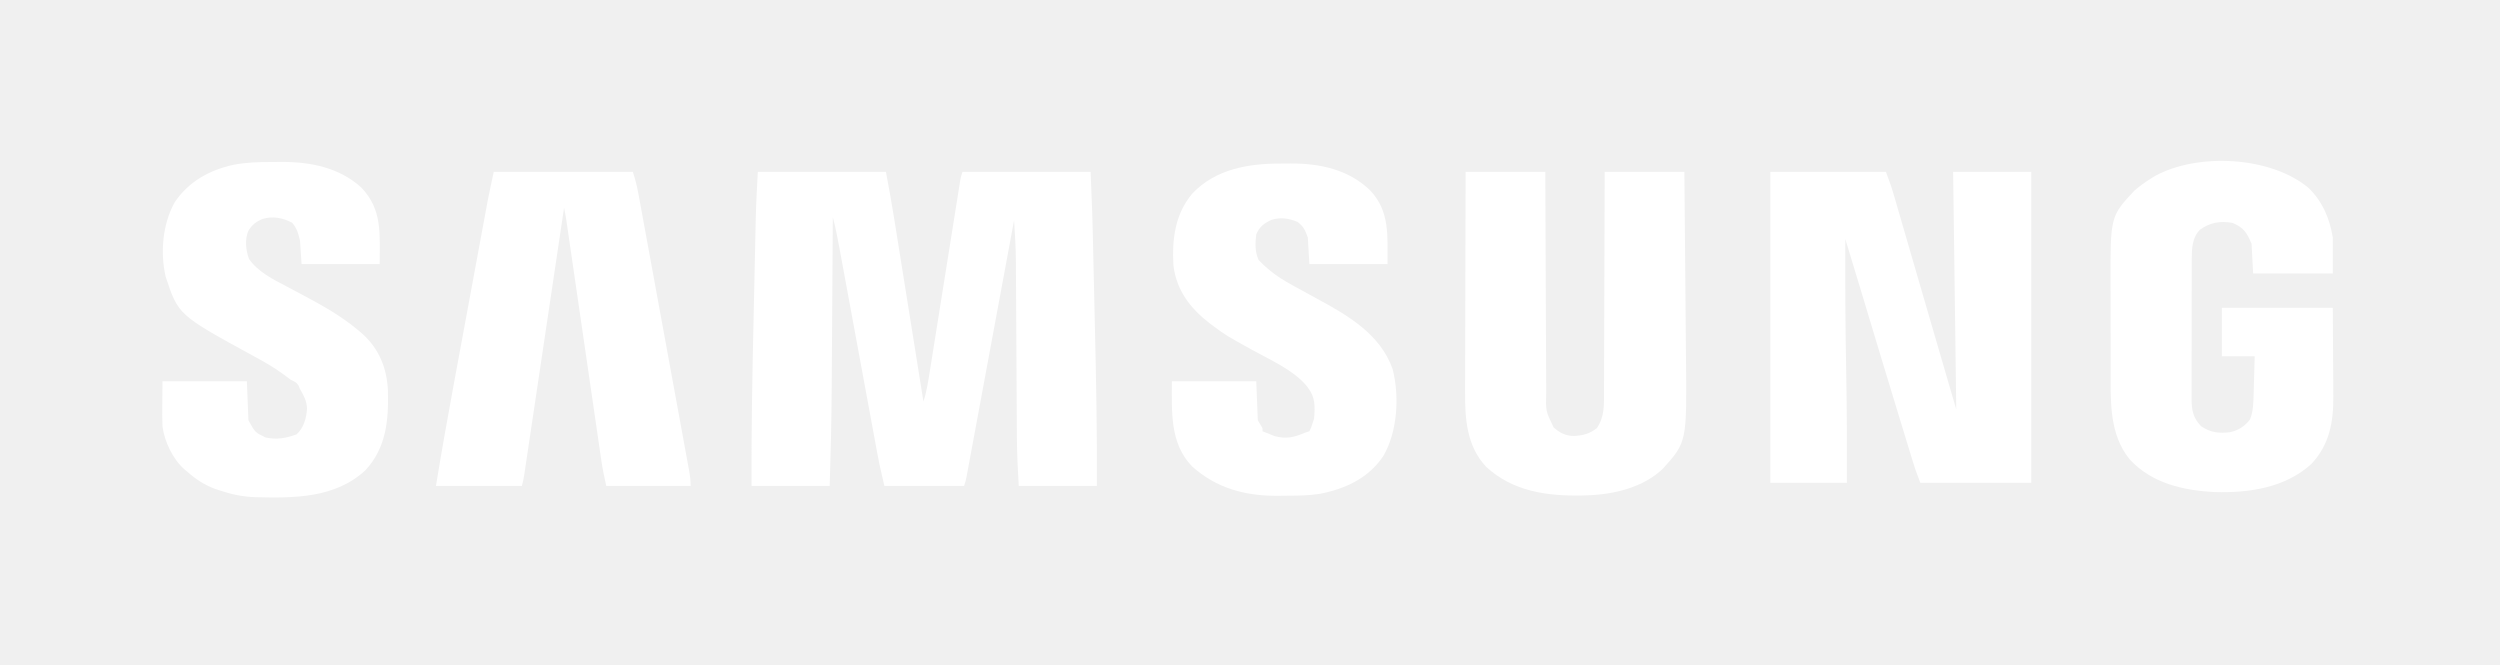
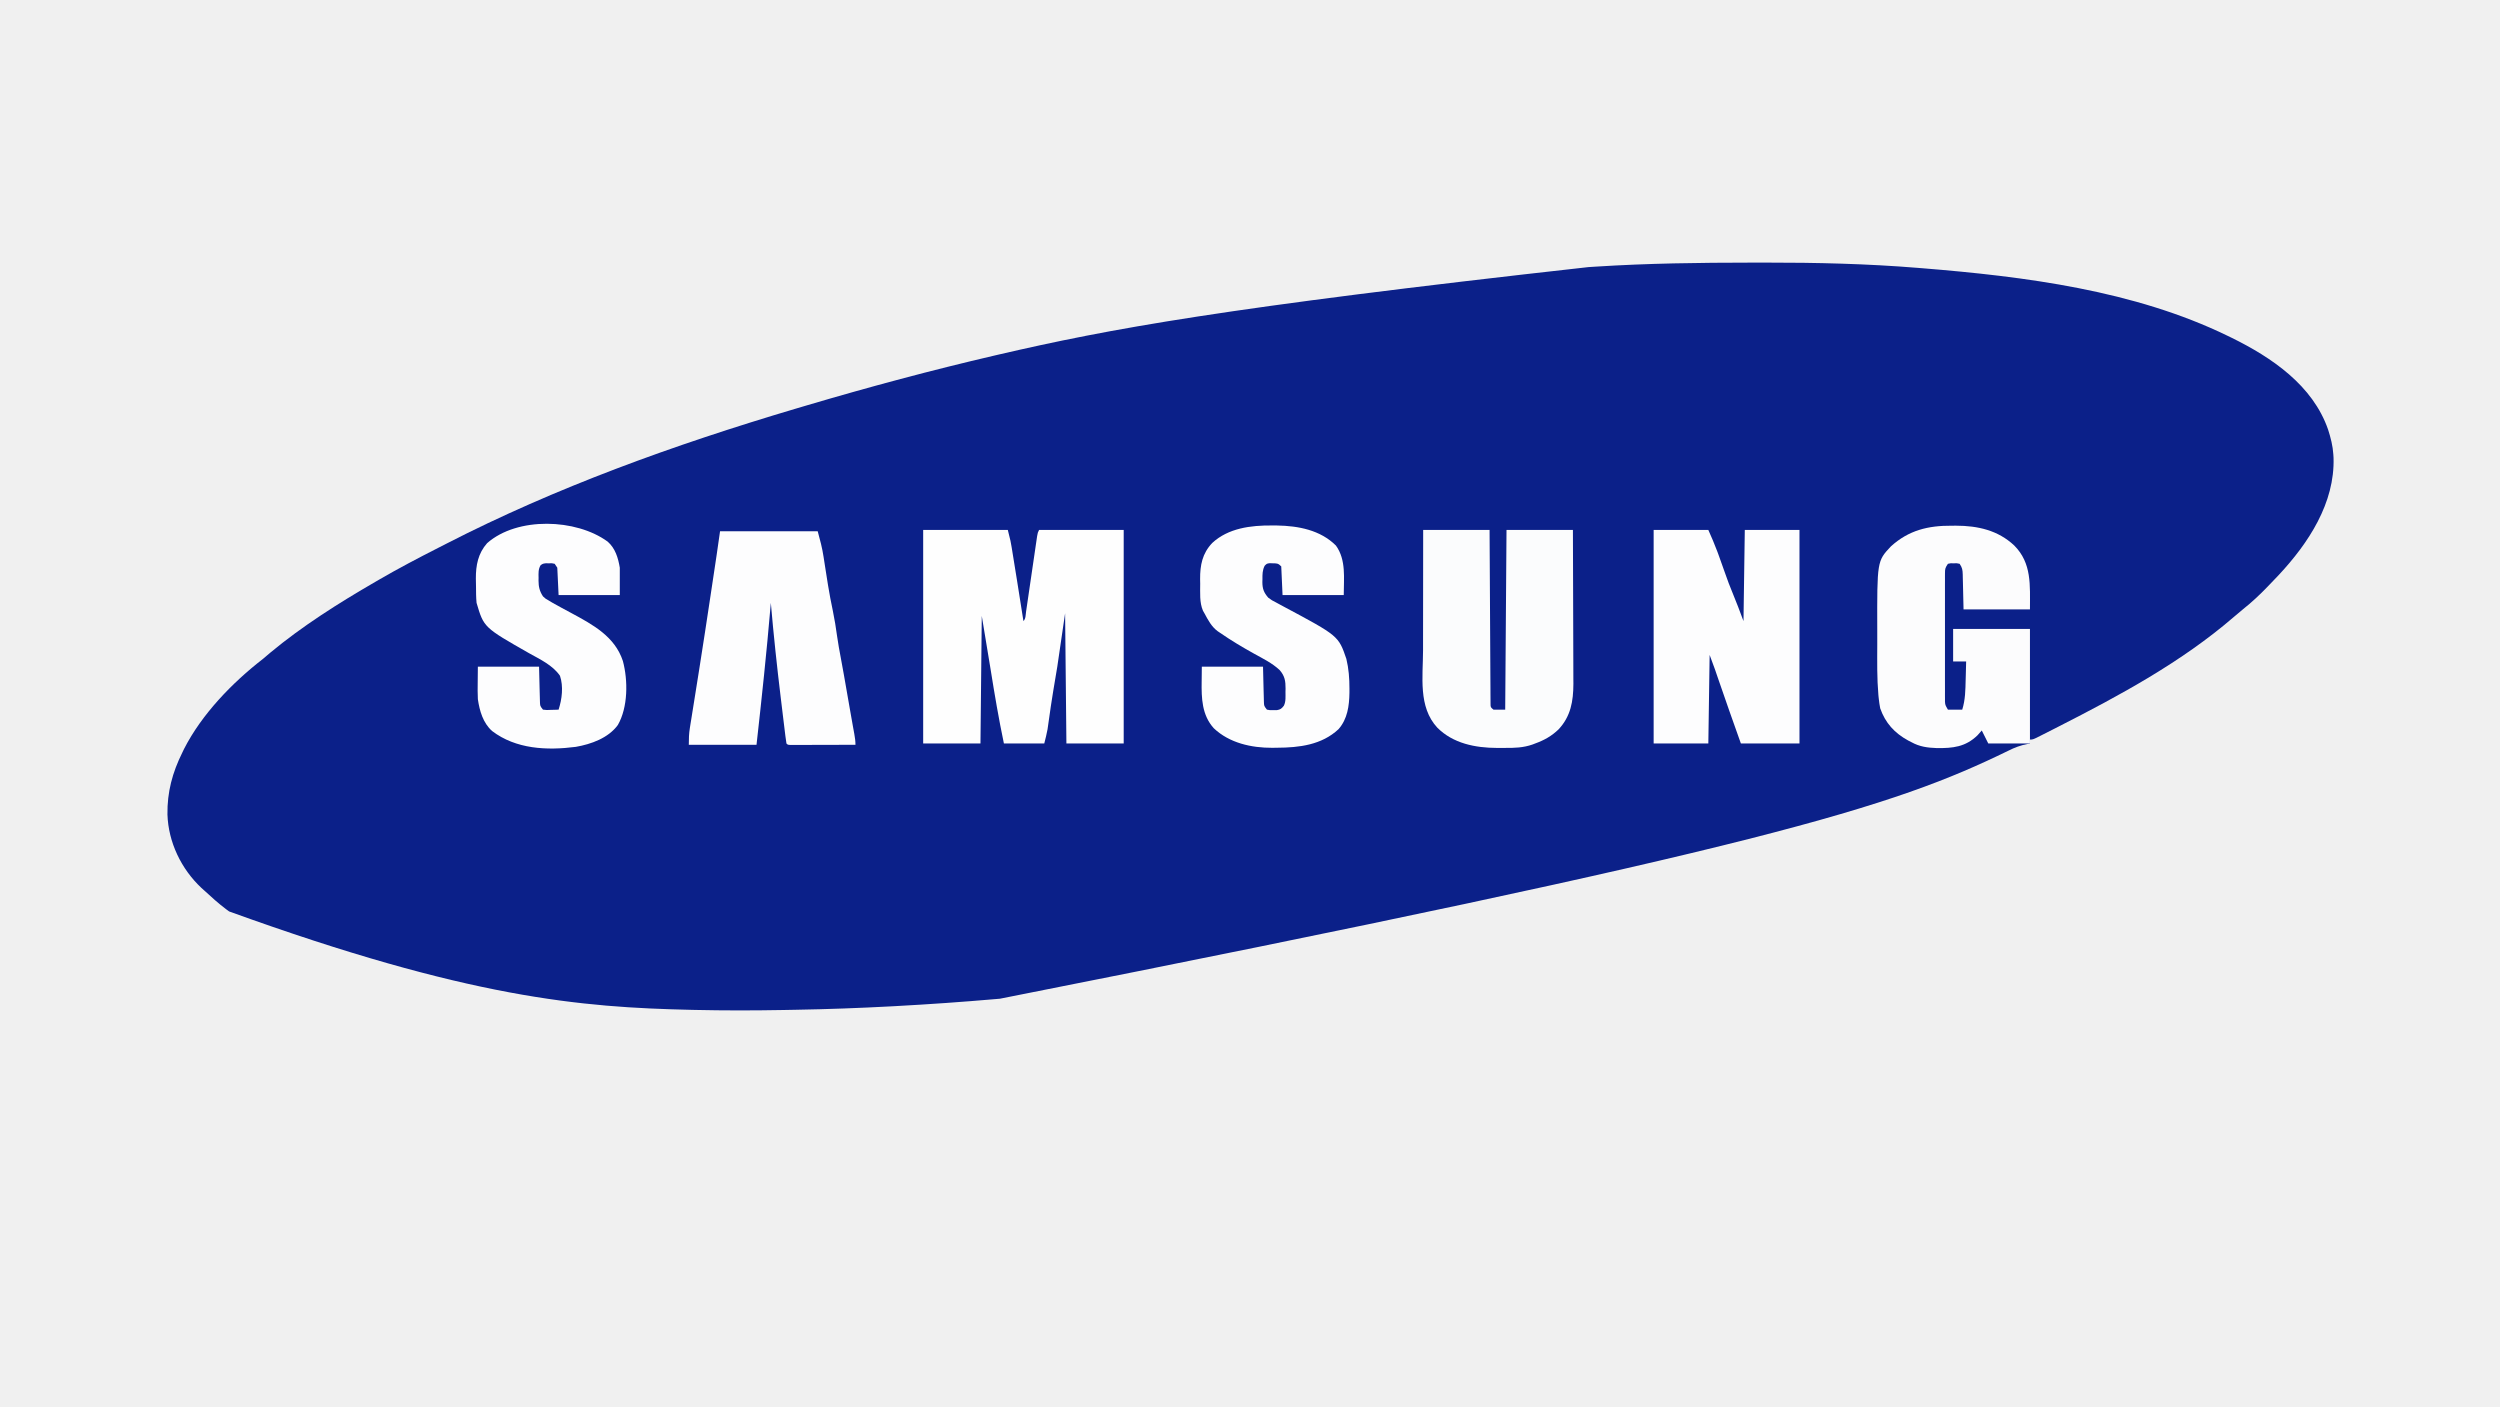
- <svg xmlns="http://www.w3.org/2000/svg" version="1.1" width="1600" height="425">
-   <path d="M0 0 C27.06 0 54.12 0 82 0 C83.865 9.944 85.681 19.856 87.268 29.842 C87.474 31.122 87.679 32.402 87.89 33.721 C88.444 37.172 88.994 40.623 89.545 44.075 C90.124 47.704 90.705 51.333 91.286 54.961 C92.382 61.806 93.476 68.652 94.569 75.497 C95.815 83.302 97.064 91.106 98.313 98.91 C100.878 114.94 103.44 130.97 106 147 C108.146 140.349 109.146 133.569 110.231 126.677 C110.446 125.331 110.661 123.985 110.877 122.639 C111.339 119.753 111.798 116.867 112.255 113.98 C112.978 109.416 113.707 104.853 114.437 100.29 C115.721 92.256 117 84.221 118.277 76.186 C120.203 64.075 122.134 51.965 124.069 39.855 C124.793 35.318 125.515 30.78 126.235 26.242 C126.683 23.424 127.133 20.606 127.583 17.788 C127.891 15.856 128.196 13.923 128.502 11.99 C128.685 10.843 128.869 9.696 129.058 8.515 C129.217 7.516 129.375 6.518 129.539 5.489 C130 3 130 3 131 0 C158.06 0 185.12 0 213 0 C214.15 28.743 214.15 28.743 214.389 39.58 C214.418 40.835 214.448 42.089 214.478 43.382 C214.556 46.736 214.632 50.091 214.707 53.445 C214.755 55.57 214.803 57.695 214.851 59.82 C215.022 67.317 215.191 74.815 215.357 82.312 C215.493 88.409 215.631 94.505 215.773 100.602 C216.552 134.074 217.185 167.515 217 201 C200.5 201 184 201 167 201 C166.384 190.525 165.847 180.215 165.811 169.748 C165.798 167.732 165.785 165.717 165.772 163.701 C165.76 161.574 165.749 159.447 165.74 157.32 C165.719 152.849 165.691 148.378 165.663 143.907 C165.598 133.613 165.543 123.32 165.487 113.026 C165.436 103.574 165.383 94.123 165.322 84.672 C165.294 80.244 165.271 75.817 165.251 71.39 C165.24 69.292 165.228 67.194 165.215 65.096 C165.199 62.563 165.186 60.03 165.177 57.496 C165.112 48.635 164.624 39.836 164 31 C163.841 31.858 163.682 32.716 163.519 33.6 C159.657 54.456 155.793 75.312 151.926 96.167 C150.056 106.252 148.187 116.338 146.32 126.424 C144.693 135.212 143.064 144.001 141.434 152.789 C140.571 157.444 139.708 162.1 138.847 166.755 C138.037 171.134 137.225 175.513 136.412 179.892 C136.113 181.501 135.815 183.111 135.518 184.721 C135.113 186.914 134.705 189.107 134.297 191.299 C134.069 192.528 133.842 193.757 133.607 195.023 C133 198 133 198 132 201 C115.17 201 98.34 201 81 201 C77.625 186.375 77.625 186.375 76.59 180.758 C76.353 179.481 76.116 178.204 75.872 176.889 C75.622 175.522 75.371 174.156 75.121 172.79 C74.848 171.313 74.575 169.837 74.302 168.36 C73.719 165.209 73.138 162.057 72.558 158.905 C71.641 153.915 70.719 148.926 69.796 143.937 C68.006 134.253 66.22 124.568 64.435 114.883 C62.159 102.538 59.882 90.192 57.599 77.848 C56.683 72.894 55.77 67.939 54.859 62.985 C54.291 59.901 53.721 56.817 53.151 53.734 C52.888 52.31 52.626 50.886 52.365 49.462 C51.103 42.582 49.811 35.758 48 29 C47.996 29.68 47.992 30.36 47.987 31.06 C47.883 47.779 47.774 64.498 47.661 81.217 C47.606 89.303 47.553 97.389 47.503 105.475 C47.459 112.542 47.413 119.608 47.363 126.674 C47.337 130.399 47.312 134.124 47.291 137.848 C47.169 158.915 46.678 179.943 46 201 C29.5 201 13 201 -4 201 C-4.193 165.546 -3.512 130.137 -2.72 94.696 C-2.578 88.31 -2.442 81.925 -2.306 75.54 C-2.157 68.517 -2.005 61.495 -1.851 54.473 C-1.787 51.533 -1.724 48.593 -1.661 45.653 C-1.574 41.549 -1.482 37.446 -1.389 33.342 C-1.364 32.167 -1.34 30.992 -1.315 29.782 C-1.083 19.831 -0.524 9.955 0 0 Z " fill="#FFFFFF" transform="translate(485,110)" />
-   <path d="M0 0 C24.42 0 48.84 0 74 0 C75.818 4.848 77.504 9.444 78.935 14.375 C79.465 16.192 79.465 16.192 80.005 18.045 C80.386 19.363 80.767 20.682 81.148 22 C81.558 23.407 81.967 24.815 82.377 26.222 C83.255 29.238 84.13 32.255 85.005 35.272 C86.386 40.041 87.772 44.809 89.159 49.576 C90.609 54.561 92.058 59.546 93.506 64.532 C97.015 76.618 100.534 88.7 104.059 100.781 C104.303 101.618 104.547 102.454 104.798 103.316 C106 107.437 107.203 111.557 108.405 115.678 C110.448 122.678 112.49 129.678 114.531 136.679 C115.489 139.964 116.447 143.248 117.406 146.533 C117.937 148.355 118.469 150.178 119 152 C118.854 140.729 118.709 129.458 118.562 118.188 C118.551 117.337 118.54 116.487 118.529 115.611 C118.171 87.97 117.807 60.328 117.438 32.688 C117.421 31.441 117.421 31.441 117.404 30.17 C117.269 20.113 117.135 10.057 117 0 C133.5 0 150 0 167 0 C167 65.67 167 131.34 167 199 C143.57 199 120.14 199 96 199 C92.625 189.999 92.625 189.999 91.217 185.4 C90.737 183.841 90.737 183.841 90.248 182.25 C89.739 180.577 89.739 180.577 89.219 178.871 C88.853 177.677 88.487 176.482 88.109 175.252 C87.112 171.994 86.116 168.735 85.122 165.476 C84.497 163.429 83.871 161.381 83.245 159.334 C74.785 131.676 66.433 103.985 58.101 76.287 C54.759 65.184 51.385 54.09 48 43 C47.883 71.347 48.015 99.674 48.571 128.016 C49.032 151.684 49.076 175.327 49 199 C32.83 199 16.66 199 0 199 C0 133.33 0 67.66 0 0 Z " fill="#FFFFFF" transform="translate(1133,110)" />
-   <path d="M0 0 C16.83 0 33.66 0 51 0 C51.015 4.623 51.029 9.246 51.044 14.01 C51.095 29.281 51.161 44.552 51.236 59.823 C51.281 69.082 51.32 78.341 51.346 87.601 C51.369 95.673 51.403 103.744 51.449 111.816 C51.473 116.089 51.491 120.361 51.498 124.634 C51.504 128.659 51.524 132.684 51.554 136.709 C51.563 138.183 51.567 139.657 51.565 141.131 C51.233 153.07 51.233 153.07 56.31 163.507 C60.215 167.063 64.065 168.961 69.355 169.031 C75.242 168.675 79.327 167.645 84 164 C88.938 156.687 88.578 149.28 88.546 140.771 C88.555 139.233 88.565 137.695 88.577 136.157 C88.605 132.001 88.608 127.844 88.608 123.688 C88.611 119.337 88.636 114.986 88.659 110.635 C88.7 102.405 88.72 94.175 88.733 85.944 C88.749 76.57 88.788 67.197 88.828 57.823 C88.91 38.549 88.962 19.275 89 0 C105.83 0 122.66 0 140 0 C140.176 18.986 140.344 37.972 140.495 56.958 C140.565 65.775 140.64 74.592 140.724 83.41 C140.797 91.103 140.862 98.796 140.919 106.49 C140.949 110.556 140.983 114.622 141.026 118.688 C141.592 172.911 141.592 172.911 126.262 189.93 C113.762 201.975 94.895 206.453 78 207 C76.888 207.04 75.775 207.08 74.629 207.121 C52.115 207.526 30.375 204.601 13.188 188.812 C0.732 175.6 -0.476 158.14 -0.341 140.885 C-0.34 139.336 -0.34 137.787 -0.342 136.238 C-0.343 132.084 -0.325 127.93 -0.304 123.776 C-0.285 119.416 -0.284 115.056 -0.28 110.696 C-0.271 102.462 -0.246 94.228 -0.216 85.995 C-0.182 76.611 -0.166 67.228 -0.151 57.844 C-0.12 38.563 -0.065 19.281 0 0 Z " fill="#FFFFFF" transform="translate(938,110)" />
-   <path d="M0 0 C8.932 8.654 13.478 19.557 15.5 31.688 C15.5 39.278 15.5 46.867 15.5 54.688 C-1.33 54.688 -18.16 54.688 -35.5 54.688 C-35.83 48.417 -36.16 42.148 -36.5 35.688 C-39.626 28.393 -41.54 25.363 -48.75 22.312 C-56.653 20.995 -62.968 22.022 -69.5 26.688 C-74.453 31.64 -74.729 38.522 -74.782 45.144 C-74.78 46.09 -74.777 47.035 -74.775 48.01 C-74.78 49.024 -74.785 50.038 -74.79 51.082 C-74.804 54.419 -74.803 57.756 -74.801 61.094 C-74.805 63.421 -74.809 65.748 -74.814 68.076 C-74.821 72.948 -74.821 77.82 -74.816 82.692 C-74.81 88.93 -74.827 95.167 -74.85 101.404 C-74.865 106.209 -74.866 111.013 -74.863 115.817 C-74.863 118.116 -74.868 120.416 -74.878 122.716 C-74.891 125.932 -74.884 129.149 -74.872 132.365 C-74.88 133.311 -74.888 134.257 -74.895 135.231 C-74.839 142.326 -73.884 147.25 -68.75 152.5 C-62.667 156.594 -57.355 157.127 -50.223 156.293 C-44.848 155.098 -40.968 152.534 -37.562 148.25 C-35.409 143.056 -35.339 137.665 -35.184 132.102 C-35.152 131.049 -35.152 131.049 -35.121 129.975 C-35.056 127.754 -34.997 125.533 -34.938 123.312 C-34.894 121.798 -34.851 120.284 -34.807 118.77 C-34.699 115.076 -34.6 111.382 -34.5 107.688 C-41.43 107.688 -48.36 107.688 -55.5 107.688 C-55.5 97.457 -55.5 87.228 -55.5 76.688 C-32.07 76.688 -8.64 76.688 15.5 76.688 C15.562 88.155 15.624 99.623 15.688 111.438 C15.728 116.834 15.728 116.834 15.77 122.339 C15.784 126.792 15.784 126.792 15.786 128.888 C15.791 130.326 15.801 131.765 15.817 133.203 C15.983 149.598 13.4 164.261 1.789 176.59 C-14.908 191.891 -38.313 195.281 -60.137 194.606 C-80.179 193.609 -100.368 189.021 -114.5 173.688 C-127.879 157.209 -126.66 135.897 -126.668 115.867 C-126.671 113.839 -126.675 111.81 -126.678 109.781 C-126.684 105.54 -126.686 101.299 -126.685 97.058 C-126.685 91.669 -126.699 86.28 -126.716 80.891 C-126.727 76.702 -126.729 72.514 -126.729 68.325 C-126.73 66.341 -126.734 64.356 -126.742 62.372 C-126.9 18.21 -126.9 18.21 -111.5 1.688 C-108.02 -1.32 -104.403 -3.885 -100.5 -6.312 C-99.844 -6.721 -99.188 -7.13 -98.512 -7.551 C-71.154 -22.723 -24.152 -20.343 0 0 Z " fill="#FFFFFF" transform="translate(1477.5,120.3125)" />
-   <path d="M0 0 C2.192 0.003 4.382 -0.02 6.574 -0.046 C25.004 -0.129 43.497 3.498 57.549 16.277 C71.23 30.417 69.392 45.999 69.392 65.316 C52.892 65.316 36.392 65.316 19.392 65.316 C18.897 57.891 18.897 57.891 18.392 50.316 C17.214 45.428 16.504 42.67 13.392 38.878 C7.362 35.738 1.055 34.444 -5.545 36.441 C-9.724 38.134 -12.322 40.203 -14.682 44.081 C-17.027 49.742 -16.291 56.452 -14.233 62.066 C-8.613 70.201 1.157 75.144 9.705 79.566 C11.823 80.69 13.94 81.817 16.056 82.945 C17.114 83.505 18.171 84.066 19.26 84.644 C32.337 91.623 45.117 98.613 56.392 108.316 C57.157 108.968 57.921 109.62 58.709 110.292 C69.291 120.051 74.049 132.294 74.67 146.468 C75.15 165.112 73.617 182.814 60.392 197.128 C41.049 215.294 14.276 215.157 -10.584 214.499 C-18.253 214.213 -25.349 212.743 -32.608 210.316 C-33.736 209.942 -34.864 209.568 -36.026 209.183 C-42.831 206.63 -48.192 203.124 -53.608 198.316 C-54.53 197.567 -54.53 197.567 -55.471 196.804 C-62.965 190.208 -68.251 179.132 -69.608 169.316 C-69.836 164.311 -69.796 159.324 -69.733 154.316 C-69.691 149.696 -69.65 145.076 -69.608 140.316 C-51.788 140.316 -33.968 140.316 -15.608 140.316 C-15.113 152.691 -15.113 152.691 -14.608 165.316 C-10.321 173.095 -10.321 173.095 -3.608 176.316 C3.636 177.859 9.295 176.772 16.205 174.316 C20.784 170.129 22.586 163.783 22.892 157.691 C22.672 152.911 20.772 149.372 18.392 145.316 C18.101 144.621 17.81 143.926 17.51 143.21 C16.1 140.82 14.864 140.542 12.392 139.316 C10.734 138.117 9.093 136.893 7.467 135.652 C1.342 131.147 -5.11 127.538 -11.795 123.941 C-59.522 97.85 -59.522 97.85 -67.608 73.316 C-71.132 57.879 -69.546 39.763 -61.858 25.878 C-52.986 12.549 -39.605 5.16 -24.152 1.778 C-16.103 0.239 -8.163 -0.024 0 0 Z " fill="#FFFFFF" transform="translate(173.6077,103.6843)" />
-   <path d="M0 0 C29.37 0 58.74 0 89 0 C90.564 4.693 91.698 9.116 92.569 13.946 C92.714 14.728 92.859 15.51 93.008 16.316 C93.489 18.927 93.965 21.539 94.44 24.151 C94.785 26.027 95.13 27.903 95.475 29.779 C96.411 34.867 97.341 39.956 98.27 45.045 C99.243 50.37 100.22 55.694 101.197 61.019 C102.836 69.958 104.471 78.897 106.104 87.837 C107.994 98.177 109.888 108.517 111.786 118.855 C113.611 128.799 115.432 138.743 117.252 148.687 C118.026 152.921 118.802 157.155 119.579 161.388 C120.494 166.37 121.404 171.352 122.313 176.335 C122.647 178.165 122.982 179.995 123.319 181.825 C123.777 184.319 124.232 186.813 124.685 189.308 C124.82 190.036 124.954 190.763 125.093 191.513 C125.679 194.761 126 197.681 126 201 C108.18 201 90.36 201 72 201 C70.777 195.495 69.661 190.264 68.855 184.725 C68.756 184.051 68.657 183.378 68.555 182.683 C68.229 180.457 67.907 178.23 67.586 176.003 C67.351 174.394 67.116 172.785 66.88 171.176 C66.376 167.727 65.875 164.278 65.374 160.829 C64.583 155.374 63.788 149.92 62.991 144.466 C61.733 135.841 60.477 127.217 59.223 118.592 C56.976 103.136 54.724 87.681 52.47 72.226 C51.679 66.804 50.89 61.382 50.102 55.96 C49.612 52.59 49.121 49.22 48.63 45.851 C48.403 44.289 48.176 42.727 47.949 41.164 C47.64 39.032 47.329 36.899 47.018 34.767 C46.758 32.977 46.758 32.977 46.492 31.151 C46.065 28.414 45.569 25.71 45 23 C44.867 23.893 44.734 24.786 44.597 25.706 C41.361 47.422 38.123 69.138 34.882 90.853 C33.315 101.354 31.748 111.856 30.184 122.357 C28.82 131.509 27.455 140.661 26.089 149.812 C25.365 154.659 24.642 159.506 23.921 164.353 C23.242 168.913 22.562 173.474 21.88 178.034 C21.629 179.709 21.38 181.384 21.131 183.06 C20.792 185.345 20.45 187.629 20.107 189.913 C19.917 191.193 19.726 192.472 19.529 193.79 C19 197 19 197 18 201 C-0.15 201 -18.3 201 -37 201 C-33.483 179.523 -29.7 158.114 -25.736 136.716 C-24.944 132.441 -24.155 128.164 -23.366 123.888 C-22.045 116.734 -20.722 109.581 -19.397 102.428 C-17.874 94.2 -16.354 85.971 -14.835 77.741 C-13.36 69.745 -11.882 61.749 -10.403 53.753 C-9.78 50.382 -9.157 47.01 -8.535 43.639 C-7.803 39.672 -7.069 35.706 -6.333 31.74 C-6.066 30.298 -5.8 28.855 -5.534 27.413 C-5.167 25.422 -4.798 23.432 -4.428 21.442 C-4.223 20.336 -4.019 19.23 -3.808 18.091 C-2.614 12.045 -1.291 6.026 0 0 Z " fill="#FFFFFF" transform="translate(316,110)" />
-   <path d="M0 0 C2.047 0.003 4.093 -0.02 6.139 -0.046 C24.962 -0.136 43.355 3.754 57.212 17.226 C69.785 30.597 68.247 46.203 68.247 64.316 C51.747 64.316 35.247 64.316 18.247 64.316 C17.917 58.706 17.587 53.096 17.247 47.316 C15.59 42.7 14.578 40.347 10.747 37.378 C5.339 35.08 -0.196 34.188 -5.909 35.999 C-10.691 38.149 -13.664 40.353 -15.753 45.316 C-16.46 51.094 -16.641 56.318 -14.253 61.691 C-8.163 68.086 -1.728 72.819 5.997 77.066 C7.36 77.832 7.36 77.832 8.751 78.614 C13.334 81.182 17.943 83.697 22.571 86.183 C42.506 96.911 63.575 109.025 71.52 131.48 C75.99 148.926 74.665 171.531 65.594 187.163 C56.113 201.26 41.52 208.096 25.247 211.316 C18.303 212.444 11.457 212.537 4.444 212.556 C2.28 212.566 0.117 212.597 -2.046 212.628 C-22.679 212.785 -41.457 207.793 -57.003 193.628 C-71.169 178.776 -69.753 158.759 -69.753 139.316 C-51.933 139.316 -34.113 139.316 -15.753 139.316 C-15.258 151.691 -15.258 151.691 -14.753 164.316 C-13.268 166.791 -13.268 166.791 -11.753 169.316 C-11.753 169.976 -11.753 170.636 -11.753 171.316 C-10.093 171.999 -8.425 172.662 -6.753 173.316 C-5.361 173.873 -5.361 173.873 -3.941 174.441 C3.358 176.444 8.522 175.194 15.247 172.316 C16.237 171.986 17.227 171.656 18.247 171.316 C19.431 168.939 19.431 168.939 20.247 166.316 C20.577 165.326 20.907 164.336 21.247 163.316 C21.886 155.558 22.125 149.57 17.247 143.316 C16.83 142.781 16.414 142.246 15.985 141.695 C7.155 131.659 -7.018 125.568 -18.503 119.191 C-35.173 109.932 -35.173 109.932 -42.753 104.316 C-43.688 103.625 -44.622 102.934 -45.585 102.222 C-58.015 92.564 -66.726 81.292 -68.753 65.316 C-69.715 48.462 -67.829 32.449 -56.628 19.128 C-41.713 3.477 -20.763 -0.067 0 0 Z " fill="#FFFFFF" transform="translate(819.7532,104.6843)" />
+ <svg xmlns="http://www.w3.org/2000/svg" version="1.1" width="1920" height="1080">
+   <path d="M0 0 C3.625 -0.003 7.25 -0.008 10.876 -0.014 C50.108 -0.058 89.265 0.858 128.38 4.06 C129.925 4.184 129.925 4.184 131.502 4.31 C210.207 10.687 294.376 21.334 366.192 56.31 C367.123 56.762 368.054 57.215 369.013 57.681 C399.944 72.881 431.464 94.28 443.192 128.31 C445.183 134.54 446.795 140.758 447.192 147.31 C447.245 148.155 447.298 149.001 447.353 149.872 C448.439 184.636 428.076 215.488 405.255 239.935 C402.916 242.408 400.559 244.863 398.192 247.31 C397.659 247.865 397.126 248.42 396.577 248.991 C390.702 255.088 384.651 260.78 378.009 266.052 C375.544 268.028 373.148 270.064 370.765 272.137 C330.909 306.609 282.867 332.543 236.192 356.31 C235.17 356.832 234.147 357.354 233.093 357.893 C230.275 359.329 227.454 360.759 224.63 362.185 C223.797 362.608 222.964 363.031 222.105 363.467 C216.428 366.31 216.428 366.31 214.192 366.31 C214.192 367.3 214.192 368.29 214.192 369.31 C213.633 369.412 213.073 369.514 212.496 369.62 C206.997 370.718 202.42 372.4 197.442 374.935 C108.78 418.214 12.422 448.856 -576.808 565.31 C-577.834 565.4 -578.86 565.49 -579.918 565.582 C-605.523 567.813 -631.144 569.598 -656.808 570.997 C-658.479 571.088 -658.479 571.088 -660.185 571.182 C-684.626 572.5 -709.069 573.384 -733.542 573.812 C-736.939 573.872 -740.336 573.937 -743.733 574.003 C-766.139 574.42 -788.528 574.433 -810.933 573.935 C-811.91 573.913 -812.887 573.892 -813.894 573.87 C-898.31 571.965 -984.401 565.051 -1168.808 498.31 C-1169.975 497.455 -1169.975 497.455 -1171.167 496.583 C-1177.017 492.165 -1182.443 487.3 -1187.808 482.31 C-1188.56 481.634 -1189.313 480.959 -1190.089 480.263 C-1205.632 465.704 -1215.512 445.124 -1216.21 423.828 C-1216.433 406.547 -1212.427 391.715 -1204.808 376.31 C-1204.358 375.371 -1203.908 374.433 -1203.444 373.466 C-1189.788 346.717 -1166.325 322.506 -1142.808 304.31 C-1140.971 302.751 -1139.138 301.188 -1137.308 299.622 C-1112.46 278.979 -1084.71 261.484 -1056.808 245.31 C-1055.87 244.763 -1054.932 244.216 -1053.965 243.653 C-1038.997 234.955 -1023.7 226.923 -1008.275 219.075 C-1006.085 217.96 -1003.897 216.842 -1001.711 215.72 C-918.275 172.894 -828.134 140.21 -733.438 112.086 C-730.631 111.258 -727.826 110.426 -725.021 109.594 C-677.33 95.484 -629.253 82.577 -580.808 71.31 C-579.869 71.091 -578.931 70.873 -577.964 70.648 C-492.467 50.808 -406.026 34.807 -124.834 3.438 C-122.843 3.312 -120.853 3.184 -118.863 3.056 C-79.254 0.538 -39.683 0.028 0 0 Z " fill="#0B2089" transform="translate(1344.808,201.6904)" />
+   <path d="M0 0 C21.45 0 42.9 0 65 0 C67.25 9 67.25 9 67.93 13.2 C68.083 14.138 68.237 15.077 68.395 16.044 C68.553 17.033 68.712 18.023 68.875 19.043 C69.13 20.611 69.13 20.611 69.39 22.211 C69.93 25.536 70.465 28.862 71 32.188 C71.359 34.402 71.718 36.616 72.078 38.83 C73.762 49.213 75.434 59.598 77 70 C78.835 68.165 78.654 65.245 79.016 62.768 C79.112 62.117 79.208 61.467 79.307 60.797 C79.515 59.381 79.722 57.964 79.927 56.547 C80.251 54.307 80.581 52.068 80.911 49.829 C81.612 45.074 82.306 40.318 83 35.562 C83.804 30.057 84.61 24.552 85.422 19.047 C85.747 16.837 86.067 14.627 86.388 12.416 C86.586 11.065 86.785 9.713 86.984 8.362 C87.243 6.587 87.243 6.587 87.507 4.777 C88 2 88 2 89 0 C110.45 0 131.9 0 154 0 C154 54.12 154 108.24 154 164 C139.48 164 124.96 164 110 164 C109.67 131 109.34 98 109 64 C106.03 84.295 106.03 84.295 103 105 C100.875 117.875 100.875 117.875 99.938 123.336 C98.612 131.175 97.501 139.049 96.394 146.921 C96.241 147.989 96.088 149.056 95.93 150.156 C95.798 151.093 95.666 152.029 95.531 152.994 C94.876 156.701 93.913 160.348 93 164 C82.77 164 72.54 164 62 164 C58.054 145.227 54.87 126.397 51.844 107.457 C49.618 93.629 47.303 79.815 45 66 C44.67 98.34 44.34 130.68 44 164 C29.48 164 14.96 164 0 164 C0 109.88 0 55.76 0 0 Z " fill="#FEFEFE" transform="translate(709,407)" />
+   <path d="M0 0 C16.83 0 33.66 0 51 0 C51.03 6.164 51.03 6.164 51.06 12.453 C51.127 25.999 51.204 39.546 51.288 53.093 C51.338 61.31 51.384 69.527 51.422 77.744 C51.455 84.904 51.495 92.063 51.543 99.223 C51.568 103.016 51.59 106.809 51.603 110.602 C51.616 114.169 51.638 117.736 51.667 121.303 C51.681 123.242 51.684 125.181 51.688 127.12 C51.699 128.267 51.71 129.415 51.722 130.596 C51.727 131.597 51.733 132.599 51.738 133.63 C51.771 136.188 51.771 136.188 54 138 C56.97 138 59.94 138 63 138 C63.33 92.46 63.66 46.92 64 0 C80.83 0 97.66 0 115 0 C115.068 16.447 115.123 32.895 115.155 49.342 C115.171 56.98 115.192 64.618 115.226 72.256 C115.256 78.92 115.276 85.583 115.282 92.247 C115.286 95.769 115.295 99.292 115.317 102.815 C115.342 106.763 115.342 110.712 115.341 114.661 C115.351 115.807 115.362 116.954 115.373 118.135 C115.323 131.584 113.326 143.146 103.996 153.148 C98.647 158.297 92.96 161.491 86 164 C85.328 164.26 84.656 164.521 83.964 164.789 C76.911 167.258 70.145 167.461 62.715 167.391 C60.701 167.375 58.688 167.391 56.674 167.41 C39.994 167.361 22.922 163.975 10.836 151.824 C-3.934 135.846 -0.14 112.743 -0.098 92.383 C-0.096 89.712 -0.094 87.042 -0.093 84.372 C-0.09 78.096 -0.082 71.821 -0.072 65.546 C-0.061 58.392 -0.055 51.238 -0.05 44.085 C-0.04 29.39 -0.022 14.695 0 0 Z " fill="#FBFCFD" transform="translate(1093,407)" />
+   <path d="M0 0 C13.86 0 27.72 0 42 0 C44.454 5.52 46.78 10.866 48.875 16.5 C49.127 17.176 49.379 17.852 49.638 18.548 C51.509 23.594 53.292 28.668 55.062 33.75 C56.748 38.582 58.503 43.348 60.5 48.062 C63.543 55.29 66.246 62.657 69 70 C69.33 46.9 69.66 23.8 70 0 C83.86 0 97.72 0 112 0 C112 54.12 112 108.24 112 164 C97.15 164 82.3 164 67 164 C61.007 147.174 55.044 130.344 49.262 113.445 C48.877 112.319 48.491 111.194 48.094 110.035 C47.761 109.059 47.427 108.084 47.084 107.078 C45.777 103.366 44.382 99.685 43 96 C42.67 118.44 42.34 140.88 42 164 C28.14 164 14.28 164 0 164 C0 109.88 0 55.76 0 0 Z " fill="#FDFDFE" transform="translate(1270,407)" />
+   <path d="M0 0 C1.635 -0.012 1.635 -0.012 3.303 -0.023 C19.991 0.016 35.571 3.479 48.062 15.25 C61.564 28.87 60.062 45.671 60.062 64.25 C43.233 64.25 26.402 64.25 9.062 64.25 C8.688 48.438 8.688 48.438 8.584 43.458 C8.531 41.52 8.531 41.52 8.477 39.543 C8.465 38.867 8.454 38.192 8.442 37.496 C8.331 33.884 8.124 32.342 6.062 29.25 C3.93 28.773 3.93 28.773 1.562 28.875 C0.768 28.867 -0.026 28.86 -0.844 28.852 C-1.535 28.983 -2.226 29.115 -2.938 29.25 C-5.014 32.365 -5.188 33.038 -5.191 36.57 C-5.2 37.893 -5.2 37.893 -5.209 39.242 C-5.205 40.207 -5.2 41.172 -5.196 42.166 C-5.2 43.184 -5.203 44.202 -5.207 45.251 C-5.216 48.624 -5.21 51.998 -5.203 55.371 C-5.204 57.711 -5.206 60.052 -5.209 62.392 C-5.212 67.3 -5.208 72.209 -5.198 77.117 C-5.187 83.414 -5.193 89.71 -5.205 96.006 C-5.213 100.84 -5.21 105.674 -5.205 110.508 C-5.204 112.83 -5.205 115.152 -5.21 117.473 C-5.215 120.717 -5.207 123.961 -5.196 127.205 C-5.2 128.168 -5.204 129.13 -5.209 130.122 C-5.2 131.449 -5.2 131.449 -5.191 132.803 C-5.19 133.953 -5.19 133.953 -5.189 135.126 C-5.009 137.671 -5.009 137.671 -2.938 141.25 C0.693 141.25 4.322 141.25 8.062 141.25 C10.445 133.657 10.502 126.163 10.688 118.25 C10.726 116.889 10.765 115.529 10.805 114.168 C10.898 110.862 10.984 107.556 11.062 104.25 C7.763 104.25 4.463 104.25 1.062 104.25 C1.062 96 1.062 87.75 1.062 79.25 C20.532 79.25 40.002 79.25 60.062 79.25 C60.062 108.29 60.062 137.33 60.062 167.25 C49.502 167.25 38.943 167.25 28.062 167.25 C26.413 163.95 24.762 160.65 23.062 157.25 C21.99 158.467 20.918 159.684 19.812 160.938 C10.563 169.931 0.856 170.93 -11.565 170.774 C-18.645 170.522 -24.66 169.723 -30.938 166.25 C-32.218 165.596 -32.218 165.596 -33.523 164.93 C-43.953 159.198 -50.972 151.543 -54.938 140.25 C-55.437 137.624 -55.82 135.129 -56.086 132.48 C-56.167 131.682 -56.248 130.883 -56.332 130.06 C-57.459 117.25 -57.237 104.34 -57.198 91.49 C-57.187 87.653 -57.194 83.815 -57.205 79.978 C-57.34 27.178 -57.34 27.178 -46.754 15.902 C-33.047 3.434 -18.083 -0.128 0 0 Z " fill="#FCFCFD" transform="translate(1498.938,403.75)" />
+   <path d="M0 0 C24.75 0 49.5 0 75 0 C76.804 6.616 78.463 12.766 79.465 19.465 C79.583 20.217 79.701 20.968 79.823 21.743 C80.072 23.328 80.318 24.914 80.562 26.5 C81.199 30.635 81.856 34.767 82.516 38.898 C82.708 40.103 82.708 40.103 82.904 41.333 C83.985 48.045 85.269 54.7 86.669 61.352 C87.989 67.702 88.987 74.08 89.874 80.504 C90.67 86.175 91.691 91.788 92.761 97.413 C94.436 106.238 95.961 115.088 97.5 123.938 C97.946 126.499 98.393 129.06 98.84 131.621 C99.132 133.296 99.424 134.972 99.715 136.647 C100.428 140.745 101.149 144.841 101.887 148.934 C102.027 149.715 102.167 150.496 102.311 151.301 C102.576 152.772 102.842 154.243 103.111 155.713 C103.616 158.525 104 161.135 104 164 C96.613 164.025 89.225 164.043 81.838 164.055 C79.323 164.06 76.808 164.067 74.292 164.075 C70.686 164.088 67.079 164.093 63.473 164.098 C61.774 164.105 61.774 164.105 60.042 164.113 C58.48 164.113 58.48 164.113 56.887 164.114 C55.965 164.116 55.044 164.118 54.094 164.12 C52 164 52 164 51 163 C50.69 161.172 50.441 159.334 50.216 157.494 C50.068 156.307 49.921 155.12 49.769 153.897 C49.533 151.939 49.533 151.939 49.293 149.941 C49.126 148.576 48.959 147.211 48.791 145.845 C48.343 142.177 47.901 138.508 47.461 134.839 C47.189 132.572 46.915 130.306 46.641 128.04 C43.702 103.728 41.088 79.401 39 55 C38.895 56.239 38.895 56.239 38.788 57.502 C35.758 93.064 31.988 128.533 28 164 C10.84 164 -6.32 164 -24 164 C-24 159.273 -23.897 155.486 -23.165 150.938 C-22.98 149.77 -22.795 148.602 -22.604 147.399 C-22.398 146.135 -22.192 144.872 -21.98 143.57 C-21.763 142.21 -21.547 140.85 -21.331 139.489 C-20.865 136.566 -20.397 133.642 -19.926 130.72 C-18.661 122.86 -17.417 114.996 -16.172 107.133 C-16.043 106.318 -15.913 105.502 -15.78 104.662 C-12.862 86.252 -10.064 67.824 -7.296 49.39 C-6.94 47.015 -6.583 44.639 -6.225 42.264 C-5.554 37.801 -4.884 33.338 -4.215 28.875 C-4.019 27.573 -3.824 26.27 -3.623 24.928 C-3.345 23.073 -3.345 23.073 -3.062 21.18 C-2.904 20.125 -2.747 19.07 -2.584 17.984 C-1.706 11.992 -0.856 5.995 0 0 Z " fill="#FDFDFE" transform="translate(553,408)" />
+   <path d="M0 0 C5.894 5.185 8.051 12.505 9.305 20.027 C9.305 26.957 9.305 33.887 9.305 41.027 C-6.205 41.027 -21.715 41.027 -37.695 41.027 C-38.19 30.632 -38.19 30.632 -38.695 20.027 C-39.355 19.037 -40.015 18.047 -40.695 17.027 C-42.794 16.55 -42.794 16.55 -45.133 16.652 C-45.915 16.645 -46.698 16.637 -47.504 16.629 C-49.71 16.9 -49.71 16.9 -51.457 18.062 C-53.398 21.142 -53.128 24.317 -53.07 27.84 C-53.082 28.539 -53.094 29.238 -53.105 29.959 C-53.079 34.676 -52.33 37.977 -49.695 42.027 C-47.788 43.809 -47.788 43.809 -45.383 45.152 C-44.415 45.735 -43.447 46.318 -42.449 46.918 C-37.622 49.668 -32.711 52.268 -27.82 54.902 C-11.21 63.855 5.513 72.906 11.691 91.719 C15.675 106.713 15.643 127.202 7.805 140.84 C0.466 150.866 -12.659 155.564 -24.479 157.611 C-46.619 160.48 -70.422 159.423 -88.777 145.441 C-95.763 139.176 -98.344 130.078 -99.695 121.027 C-99.921 116.668 -99.885 112.328 -99.82 107.965 C-99.779 104.025 -99.738 100.086 -99.695 96.027 C-84.185 96.027 -68.675 96.027 -52.695 96.027 C-52.32 110.84 -52.32 110.84 -52.217 115.503 C-52.182 116.714 -52.146 117.925 -52.109 119.172 C-52.078 120.413 -52.047 121.654 -52.014 122.933 C-51.921 126.194 -51.921 126.194 -49.695 129.027 C-46.799 129.392 -46.799 129.392 -43.57 129.215 C-42.475 129.188 -41.379 129.161 -40.25 129.133 C-39.407 129.098 -38.564 129.063 -37.695 129.027 C-35.086 120.959 -33.873 111.233 -36.633 103.027 C-42.208 94.918 -51.931 90.402 -60.32 85.715 C-95.132 65.906 -95.132 65.906 -100.695 47.027 C-101.092 42.826 -101.109 38.636 -101.121 34.417 C-101.133 32.428 -101.182 30.441 -101.232 28.453 C-101.289 18.18 -99.551 9.048 -92.57 1.152 C-69.341 -19.248 -24.202 -17.713 0 0 Z " fill="#FDFDFE" transform="translate(466.6953,415.9727)" />
+   <path d="M0 0 C1.977 0.011 1.977 0.011 3.994 0.023 C20.237 0.298 37.207 3.457 49.188 15.438 C57.146 26.523 55.188 40.464 55.188 53.438 C39.678 53.438 24.168 53.438 8.188 53.438 C7.857 46.178 7.527 38.917 7.188 31.438 C4.784 29.034 4.048 29.117 0.75 29.062 C-0.032 29.034 -0.815 29.006 -1.621 28.977 C-3.911 29.272 -3.911 29.272 -5.57 30.969 C-7.29 34.387 -7.288 37.572 -7.25 41.312 C-7.27 42.007 -7.29 42.702 -7.311 43.418 C-7.306 48.597 -6.18 51.54 -2.812 55.438 C0.012 57.51 0.012 57.51 3.312 59.188 C3.914 59.516 4.516 59.845 5.136 60.184 C6.447 60.899 7.761 61.607 9.078 62.311 C51.156 84.791 51.156 84.791 57.188 102.438 C59.027 110.041 59.575 117.509 59.562 125.312 C59.561 126.361 59.559 127.409 59.558 128.49 C59.399 138.53 58.074 148.594 51.188 156.438 C38.237 168.571 20.943 170.619 4.062 170.688 C2.199 170.718 2.199 170.718 0.297 170.75 C-15.74 170.817 -32.618 167.098 -44.602 155.742 C-53.747 145.696 -54.142 132.684 -53.938 119.75 C-53.896 116.017 -53.855 112.284 -53.812 108.438 C-38.303 108.438 -22.793 108.438 -6.812 108.438 C-6.438 123.25 -6.438 123.25 -6.334 127.913 C-6.299 129.124 -6.263 130.335 -6.227 131.582 C-6.195 132.823 -6.164 134.064 -6.131 135.343 C-6.039 138.604 -6.039 138.604 -3.812 141.438 C-1.484 141.916 -1.484 141.916 1.125 141.812 C2.438 141.824 2.438 141.824 3.777 141.836 C6.61 141.368 7.449 140.671 9.188 138.438 C10.861 135.09 10.414 131.365 10.438 127.688 C10.458 126.888 10.479 126.089 10.5 125.266 C10.538 119.549 9.885 115.443 5.912 111.016 C0.274 105.722 -6.779 102.278 -13.5 98.562 C-22.549 93.54 -31.293 88.333 -39.812 82.438 C-40.425 82.025 -41.037 81.612 -41.668 81.187 C-46.447 77.651 -49.044 72.565 -51.812 67.438 C-52.179 66.799 -52.545 66.161 -52.922 65.504 C-55.694 59.072 -55.032 51.547 -55.062 44.688 C-55.083 43.558 -55.104 42.429 -55.125 41.266 C-55.175 30.419 -53.456 21.48 -45.812 13.438 C-33.508 2.007 -16.121 -0.13 0 0 Z " fill="#FDFDFE" transform="translate(976.8125,403.5625)" />
</svg>
